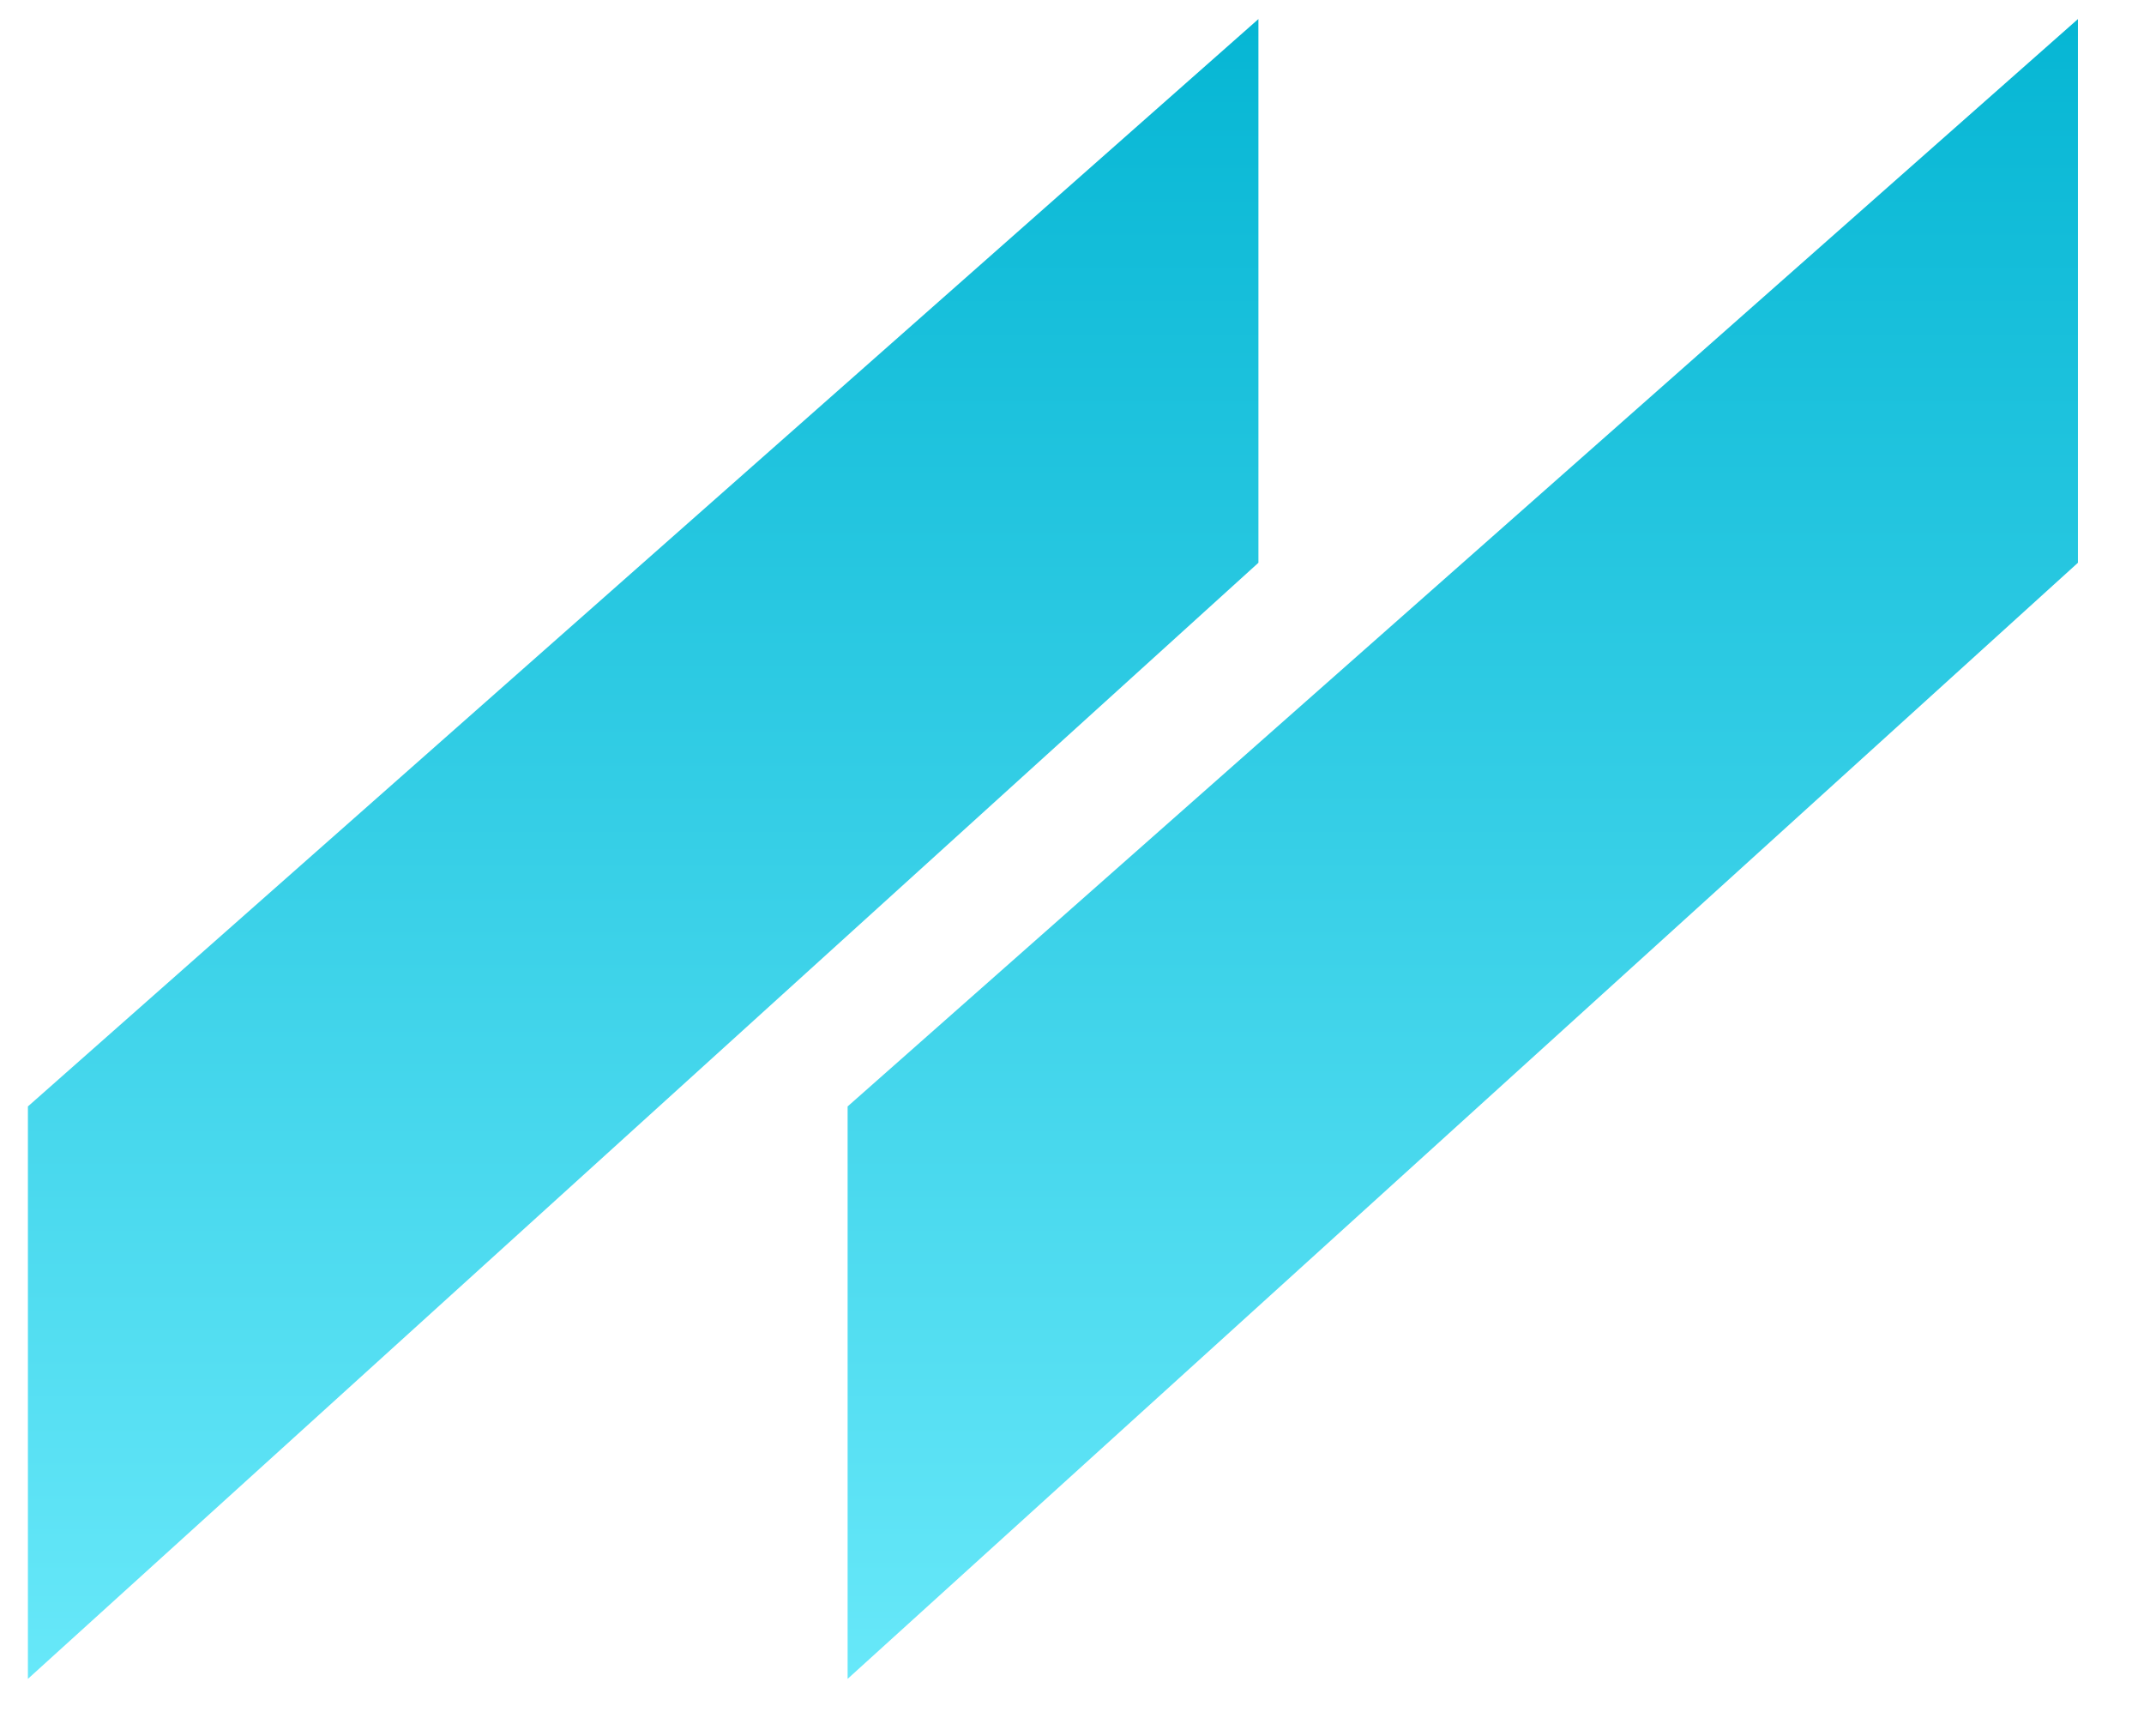
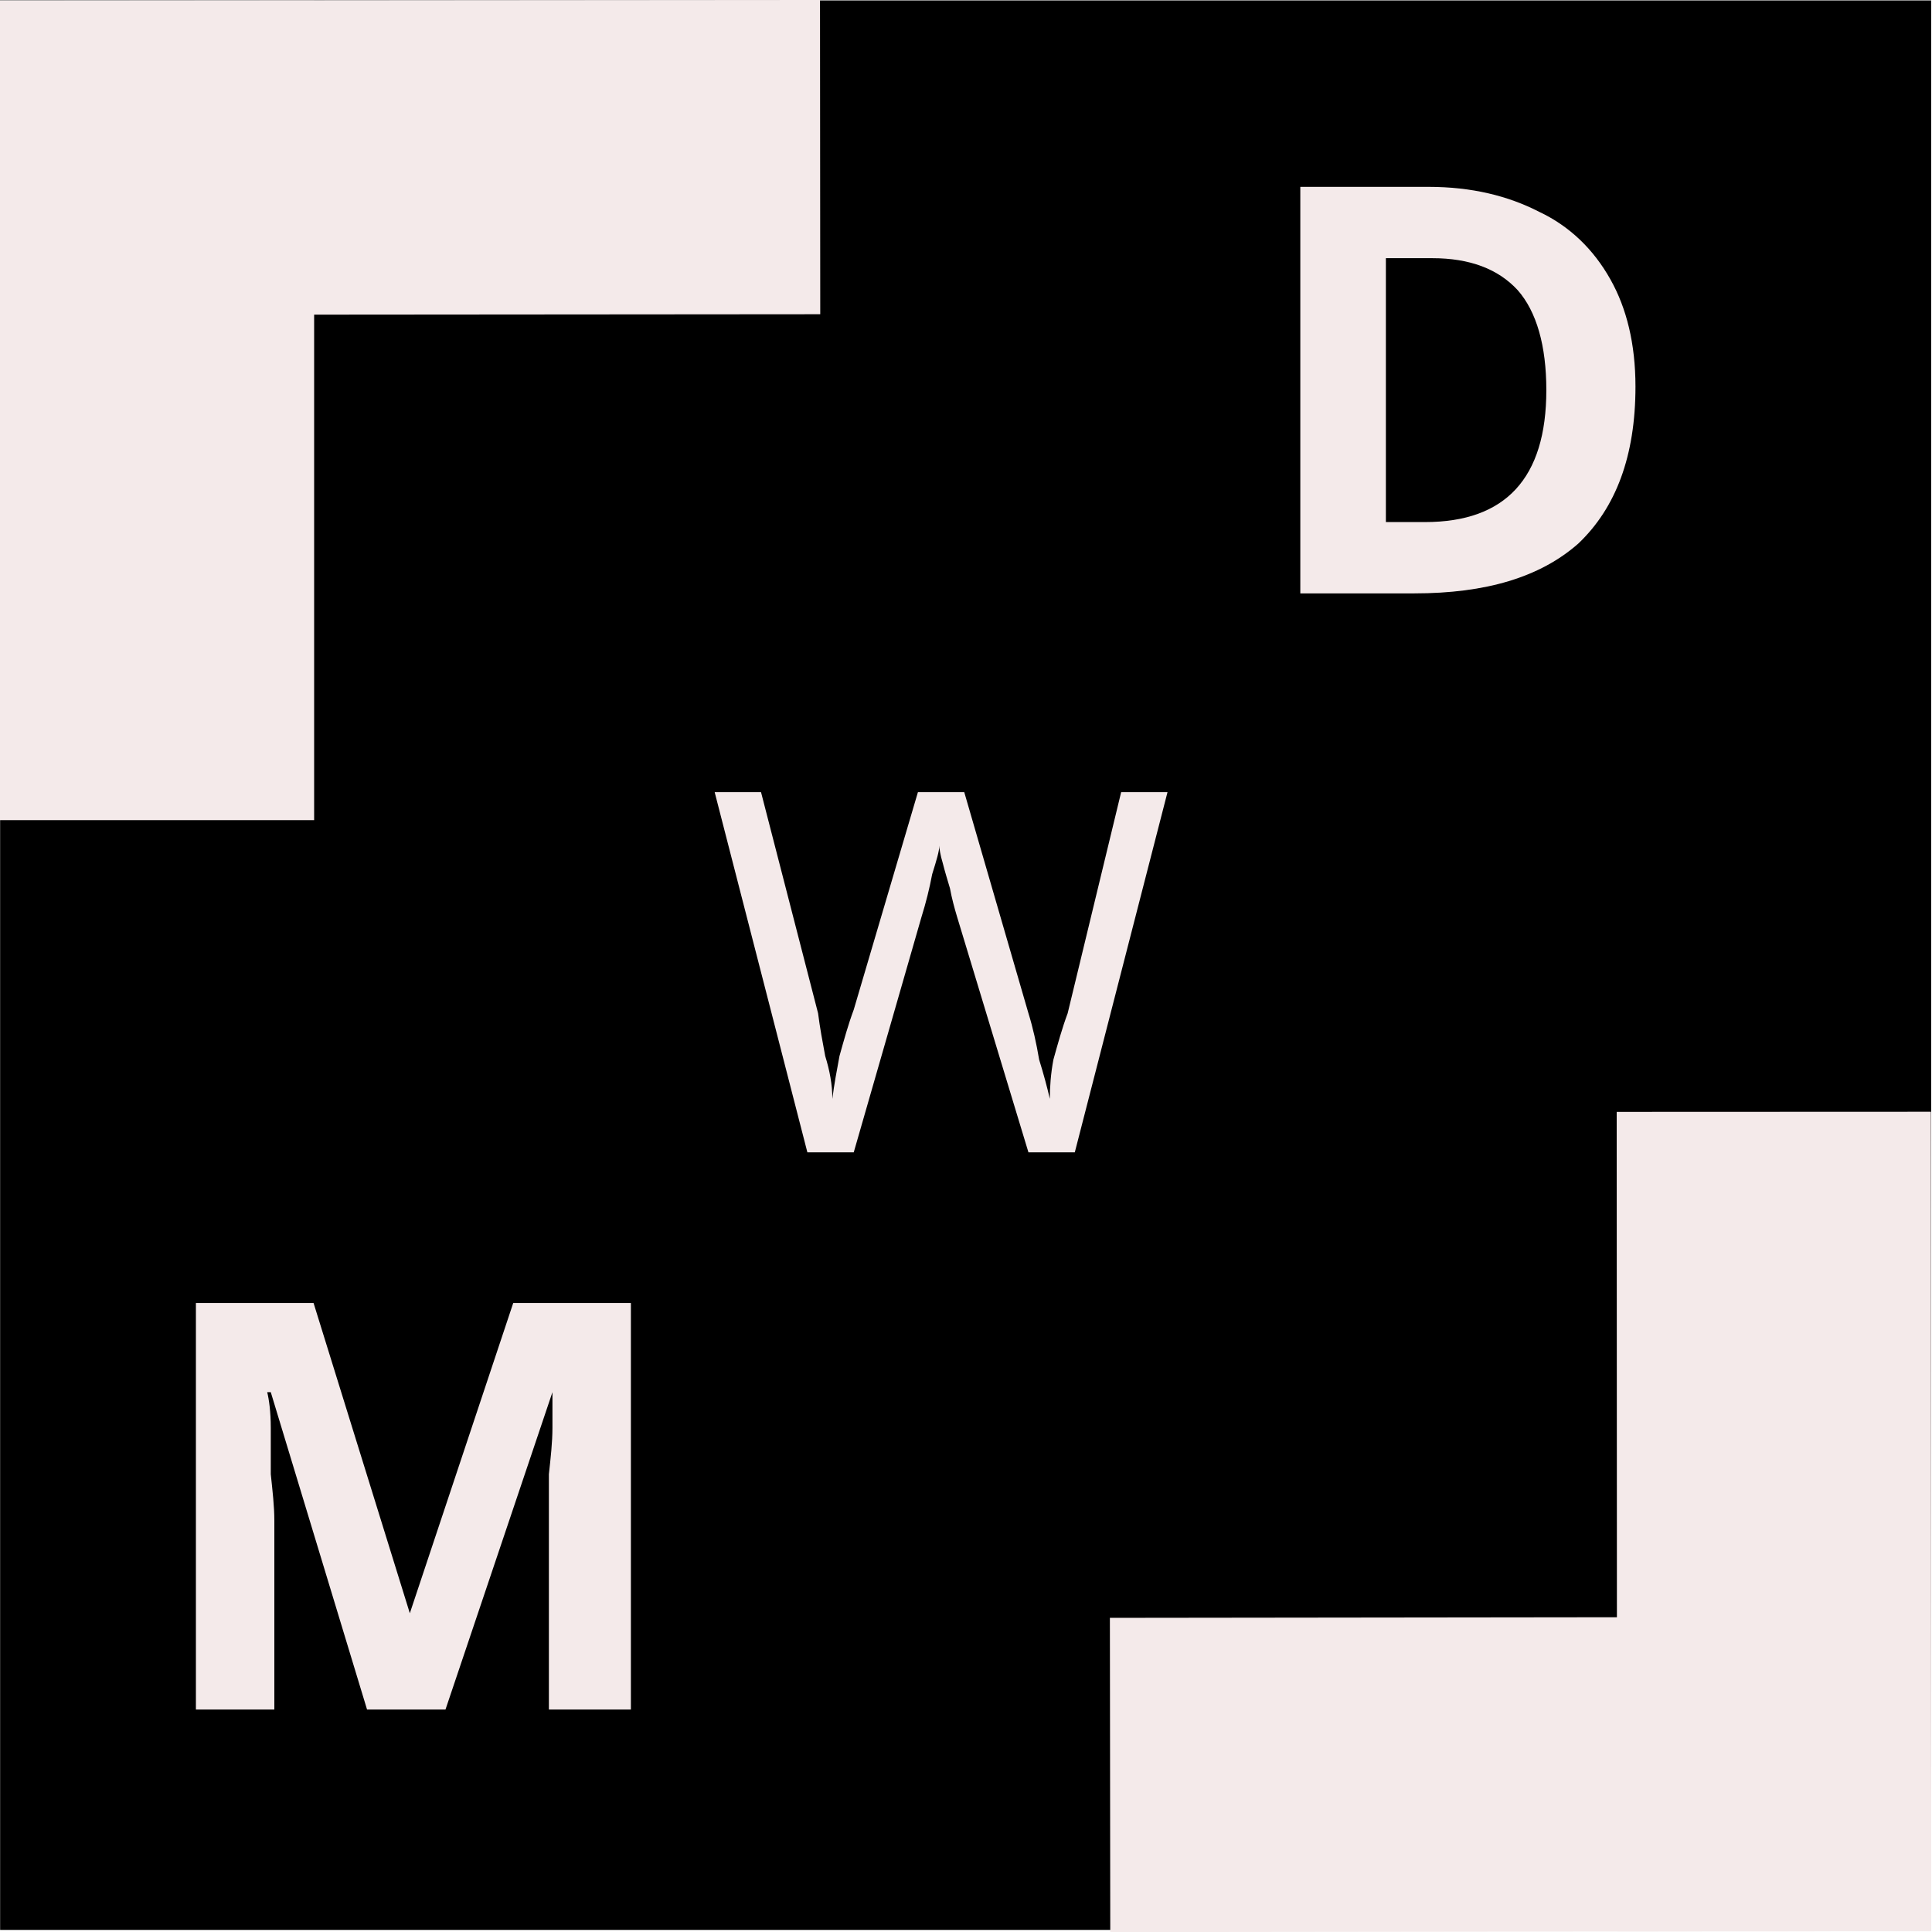
- <svg xmlns="http://www.w3.org/2000/svg" xmlns:xlink="http://www.w3.org/1999/xlink" version="1.1" preserveAspectRatio="xMidYMid meet" viewBox="344.564 330.278 111.737 91.218" width="53.87" height="43.61">
-   <defs>
-     <path d="M453.3 331.28L453.3 359.85L388.64 418.5L388.64 388.42L453.3 331.28Z" id="aFZf6T5ED" />
-     <linearGradient id="gradientb2ThqnP5Op" gradientUnits="userSpaceOnUse" x1="420.97" y1="331.28" x2="420.97" y2="418.5">
-       <stop style="stop-color: #06b6d4;stop-opacity: 1" offset="0%" />
-       <stop style="stop-color: #67e8f9;stop-opacity: 1" offset="100%" />
-     </linearGradient>
-     <path d="M410.23 331.28L410.23 359.85L345.56 418.5L345.56 388.42L410.23 331.28Z" id="a9fehgwfM" />
-     <linearGradient id="gradientk1wNV9Ostb" gradientUnits="userSpaceOnUse" x1="377.89" y1="331.28" x2="377.89" y2="418.5">
-       <stop style="stop-color: #06b6d4;stop-opacity: 1" offset="0%" />
-       <stop style="stop-color: #67e8f9;stop-opacity: 1" offset="100%" />
-     </linearGradient>
-   </defs>
-   <g>
-     <g>
-       <use xlink:href="#aFZf6T5ED" opacity="1" fill="url(#gradientb2ThqnP5Op)" />
-     </g>
-     <g>
-       <use xlink:href="#a9fehgwfM" opacity="1" fill="url(#gradientk1wNV9Ostb)" />
-     </g>
+ <svg xmlns="http://www.w3.org/2000/svg" width="8.463mm" height="8.466mm" viewBox="0 0 8.463 8.466" version="1.1" id="svg5">
+   <defs id="defs2" />
+   <g id="layer1" transform="translate(-75.91747,-177.5841)">
+     <rect style="fill:#000000;stroke-width:0.017" id="rect234-4" width="8.462" height="8.455" x="75.918" y="177.586" />
+     <rect style="fill:#f4eaea;fill-opacity:1;stroke-width:0.02" id="rect1004-8-1-1" width="1.377" height="3.59" x="-186.147" y="80.56" transform="rotate(-90.06854)" />
+     <rect style="fill:#f4eaea;fill-opacity:1;stroke-width:0.02" id="rect1004-1-4" width="1.377" height="3.591" x="-84.305" y="-186.081" transform="rotate(179.9768)" />
+     <rect style="fill:#f4eaea;fill-opacity:1;stroke-width:0.02" id="rect1004-8-6" width="1.377" height="3.59" x="177.647" y="-79.37" transform="rotate(89.95461)" />
+     <rect style="fill:#f4eaea;fill-opacity:1;stroke-width:0.02" id="rect1004-5" width="1.377" height="3.591" x="75.917" y="177.587" />
+     <text xml:space="preserve" style="font-size:2.477px;font-family:sans-serif;-inkscape-font-specification:sans-serif;fill:#f4eaea;fill-opacity:1;stroke-width:0.022" x="81.404" y="180.17" id="text2355-3" transform="scale(0.9999305,1.000069)">
+       <tspan id="tspan2353-5" style="font-style:normal;font-variant:normal;font-weight:bold;font-stretch:normal;font-size:2.477px;font-family:sans-serif;-inkscape-font-specification:'sans-serif Bold';stroke-width:0.022" x="81.404" y="180.17">D </tspan>
+     </text>
+     <text xml:space="preserve" style="font-size:2.202px;font-family:sans-serif;-inkscape-font-specification:sans-serif;fill:#f4eaea;fill-opacity:1;stroke-width:0.017" x="79.023" y="182.622" id="text2409-2" transform="scale(0.9999305,1.000069)">
+       <tspan id="tspan2407-4" style="font-size:2.202px;stroke-width:0.017" x="79.023" y="182.622">W </tspan>
+     </text>
+     <text xml:space="preserve" style="font-style:normal;font-variant:normal;font-weight:bold;font-stretch:normal;font-size:2.477px;font-family:sans-serif;-inkscape-font-specification:'sans-serif Bold';fill:#f4eaea;fill-opacity:1;stroke-width:0.021" x="76.563" y="185.062" id="text2413-0" transform="scale(0.9999305,1.000069)">
+       <tspan id="tspan2411-4" style="font-style:normal;font-variant:normal;font-weight:bold;font-stretch:normal;font-size:2.477px;font-family:sans-serif;-inkscape-font-specification:'sans-serif Bold';stroke-width:0.021" x="76.563" y="185.062">M </tspan>
+     </text>
  </g>
</svg>
